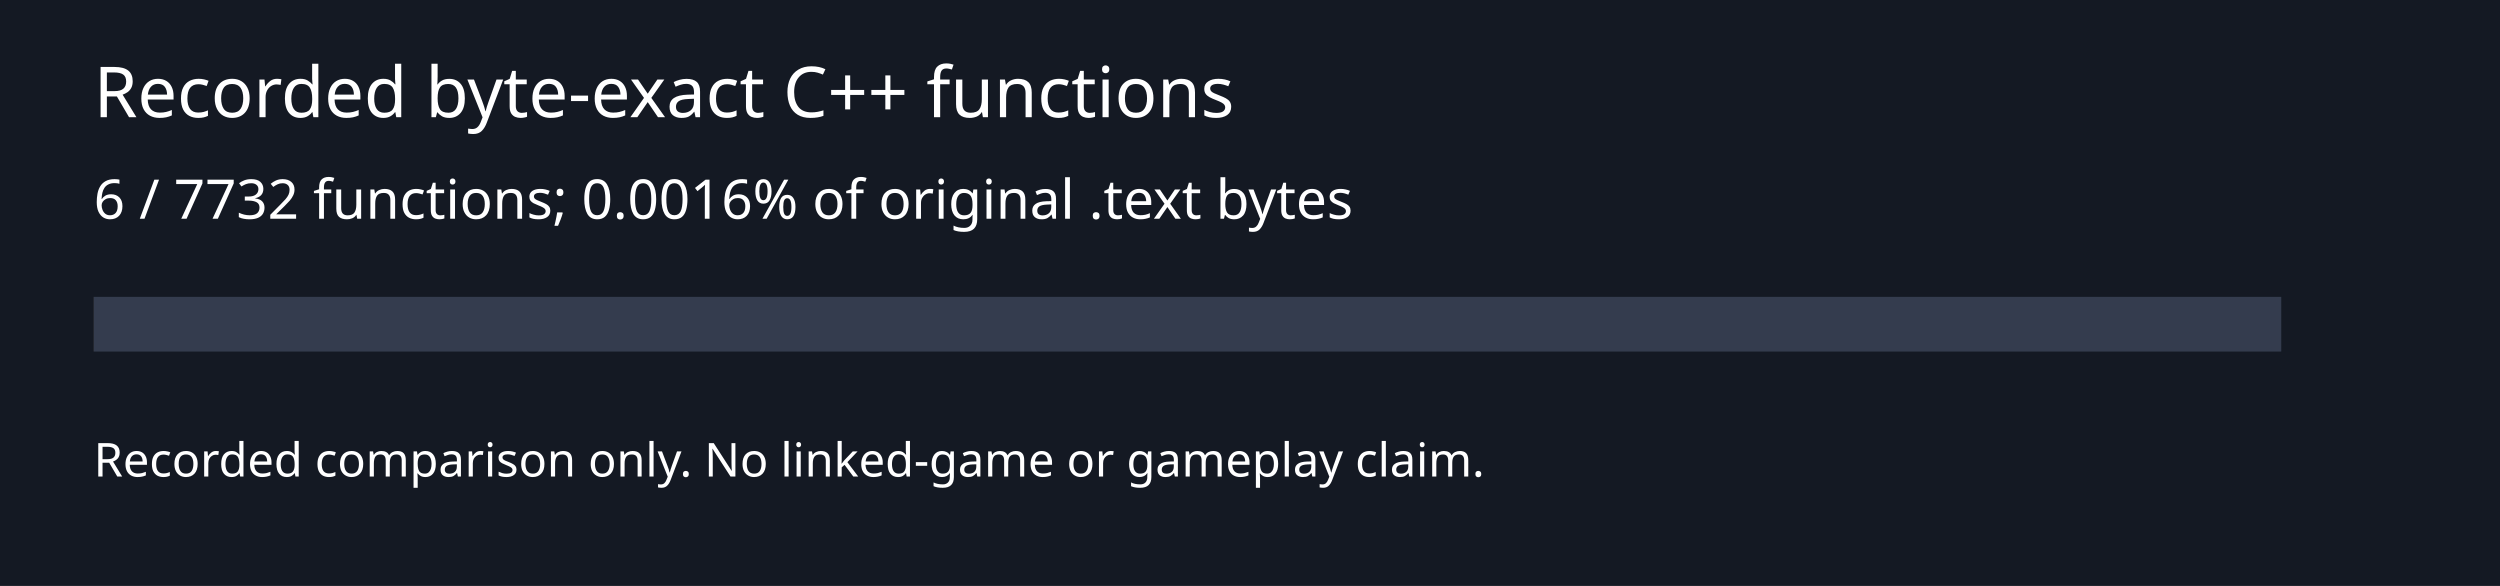
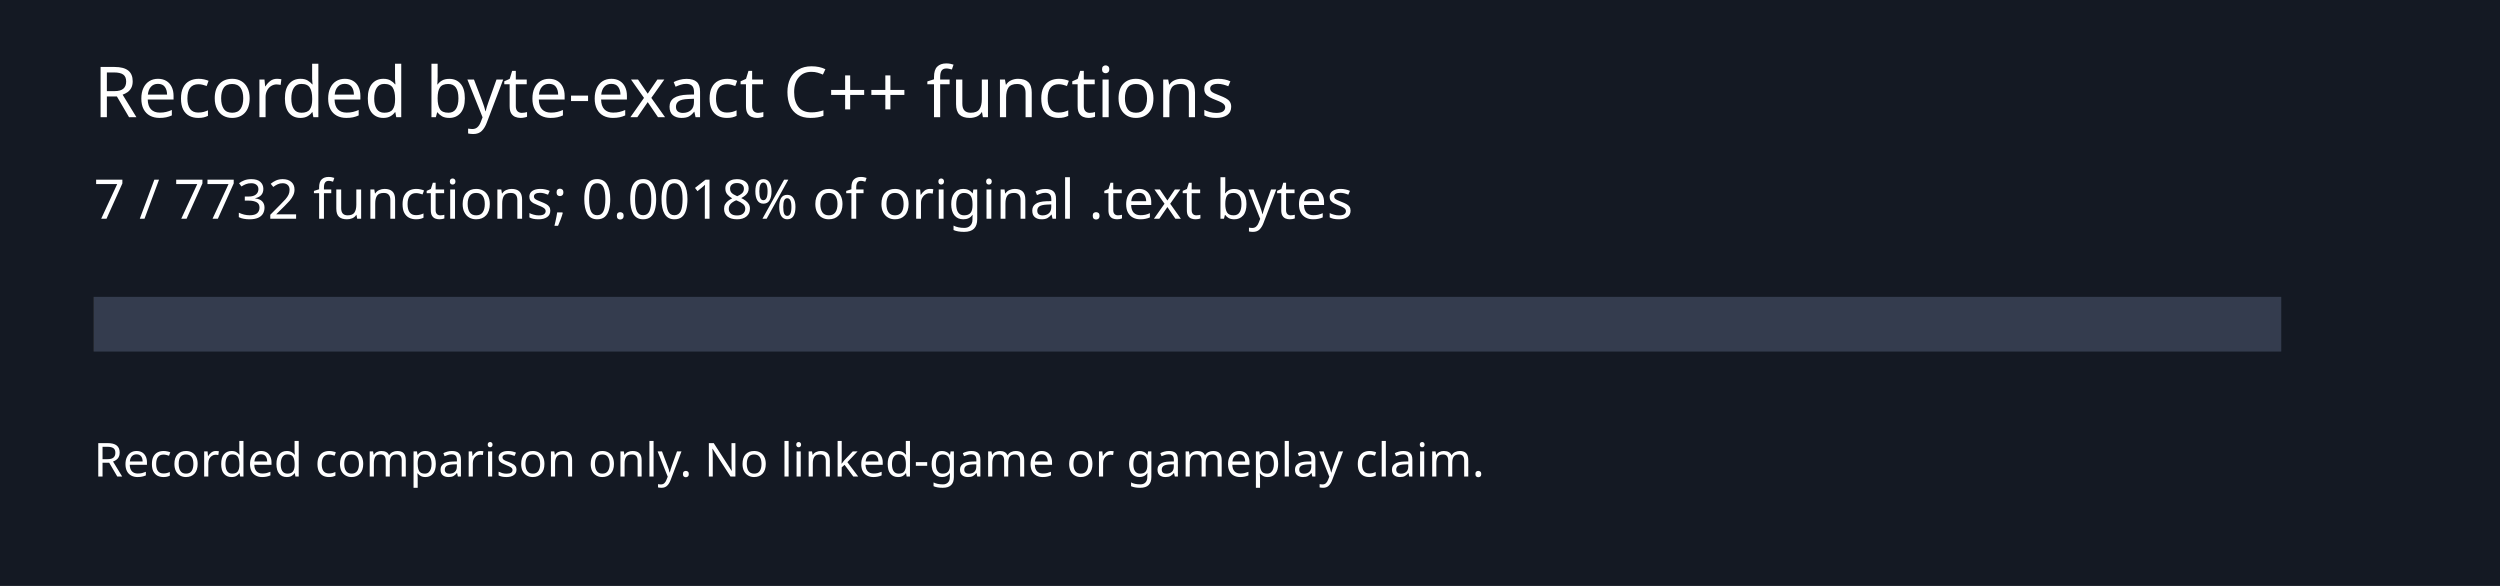
<svg xmlns="http://www.w3.org/2000/svg" width="640" height="150" viewBox="0 0 640 150">
  <rect width="640" height="150" fill="#141923" />
  <g font-family="sans-serif" fill="#ffffff">
    <text x="24" y="30" font-size="18">Recorded byte-exact C++ functions</text>
-     <text x="24" y="56" font-size="14">6 / 7732 functions; 0.0016% of original .text bytes</text>
+     <text x="24" y="56" font-size="14">7 / 7732 functions; 0.0018% of original .text bytes</text>
    <rect x="24" y="76" width="560" height="14" fill="#343c4e" />
-     <rect x="24" y="76" width="0.009" height="14" fill="#d9b66f" />
+     <rect x="24" y="76" width="0.01" height="14" fill="#d9b66f" />
    <text x="24" y="122" font-size="12">Recorded comparison only. No linked-game or gameplay claim.</text>
  </g>
</svg>
